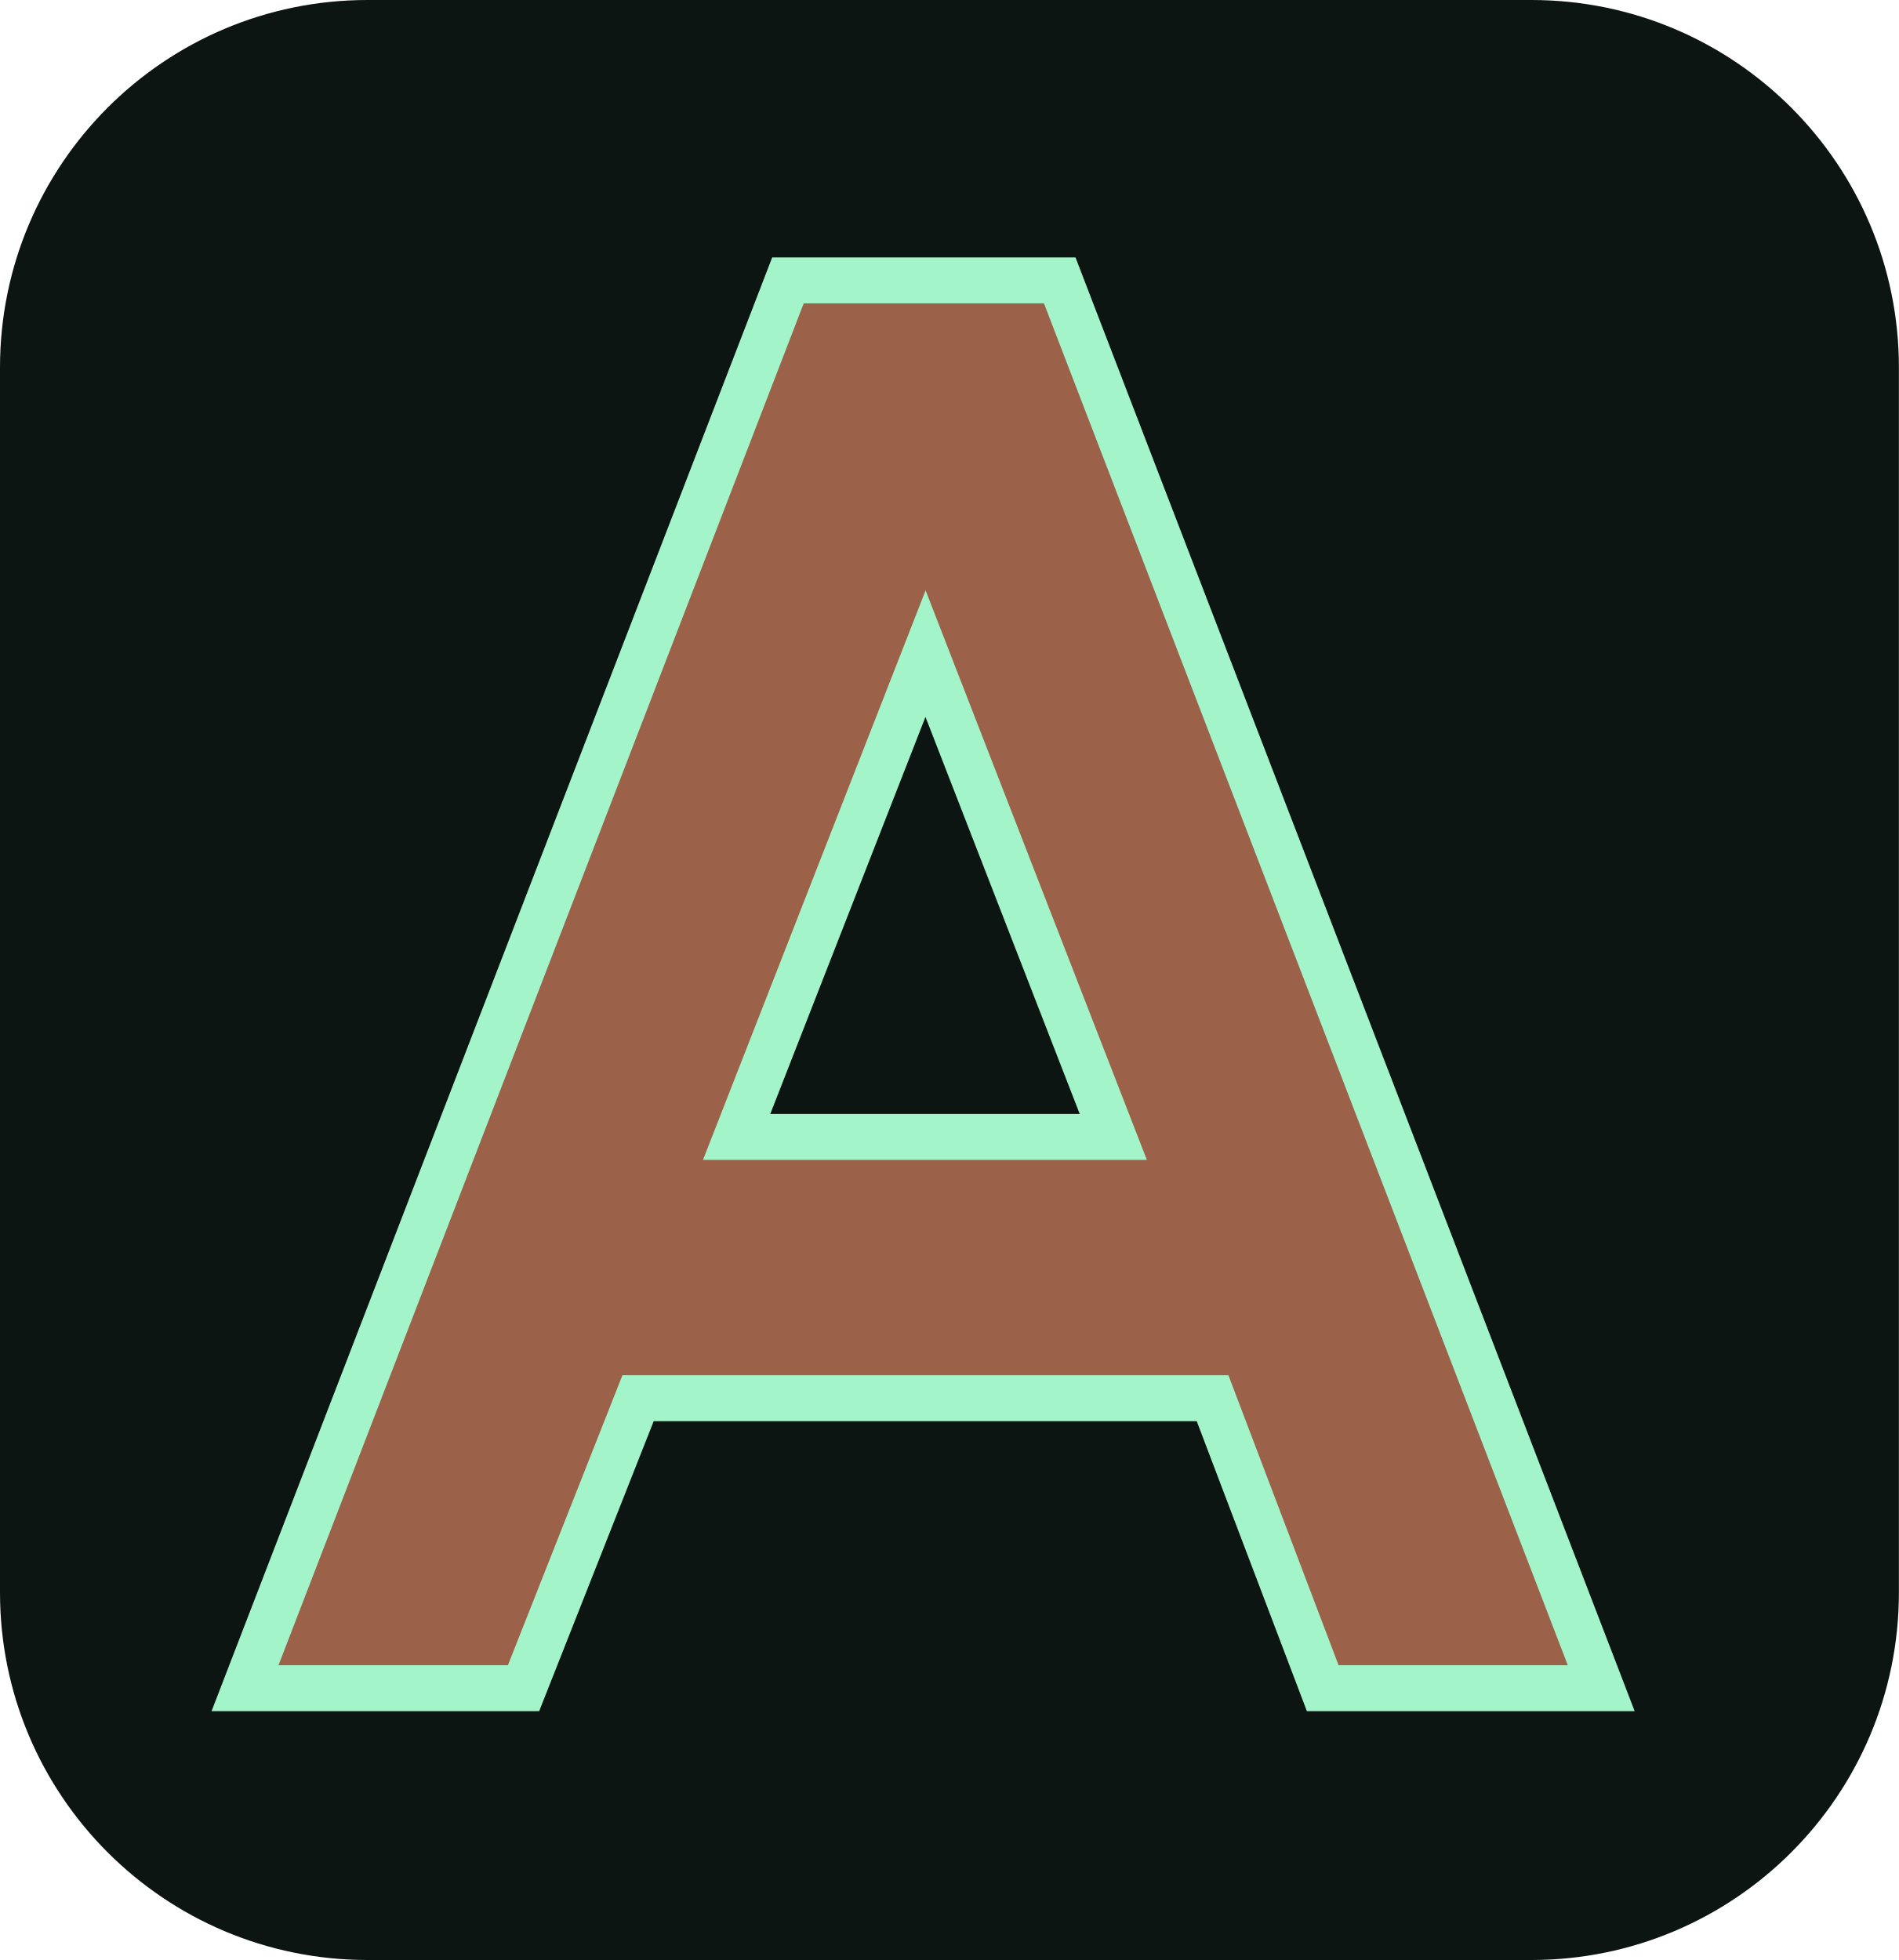
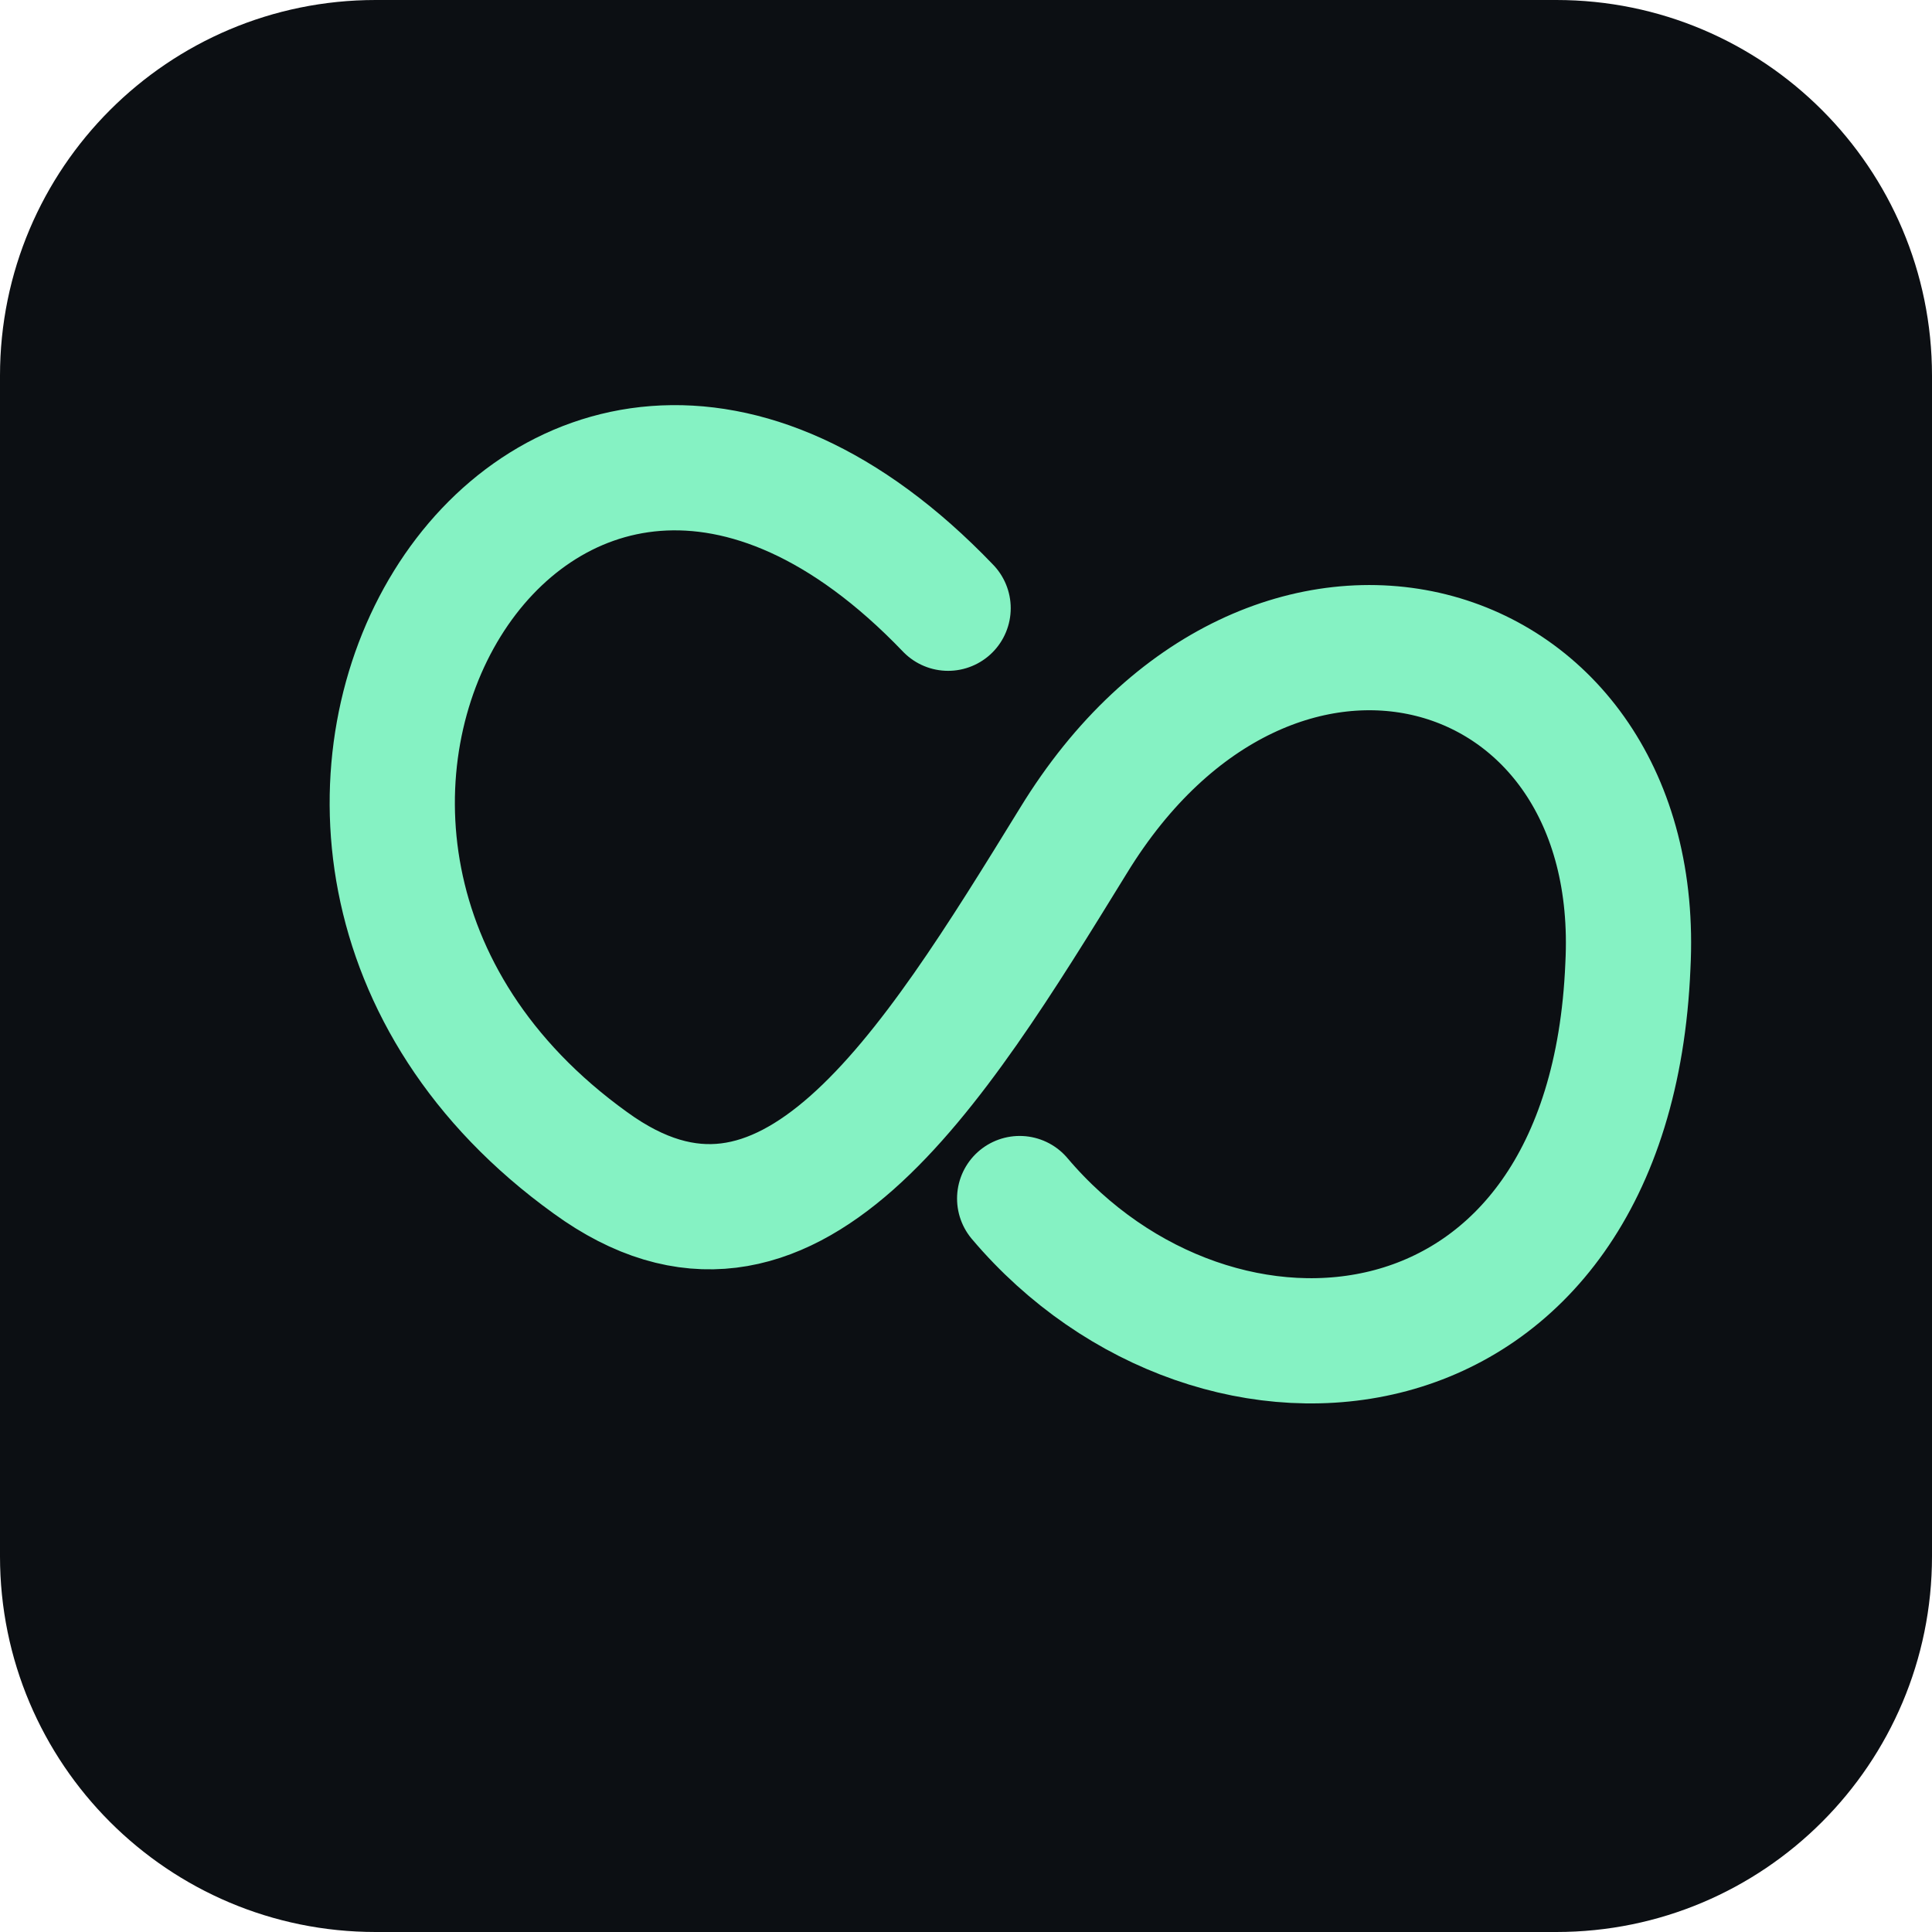
- <svg xmlns="http://www.w3.org/2000/svg" viewBox="-8 -8 62 64">
-   <rect x="-8" y="-8" width="62" height="64" rx="12" fill="#0c1512" />
-   <path d="M17.727 1.156 L26.601 1.156 L44.281 47.125 L35.188 47.125 L31.591 37.656 L12.833 37.656 L9.094 47.125 L-0.0 47.125 Z M22.219 13.344 L16.051 29.125 L28.35 29.125 Z" fill="#9b6249" stroke="#a4f4ca" stroke-width="1.5" />
+ <svg xmlns="http://www.w3.org/2000/svg" viewBox="0 0 108 108">
+   <rect width="108" height="108" rx="21" fill="#0C0F13" />
+   <path fill="none" stroke="#85F2C3" stroke-width="7" stroke-linecap="round" d="M53,34C30,10 8,47 33,65C44,73 52,60 60,47C71,29 92,35 91,54C90,78 68,80 57,67" />
</svg>
